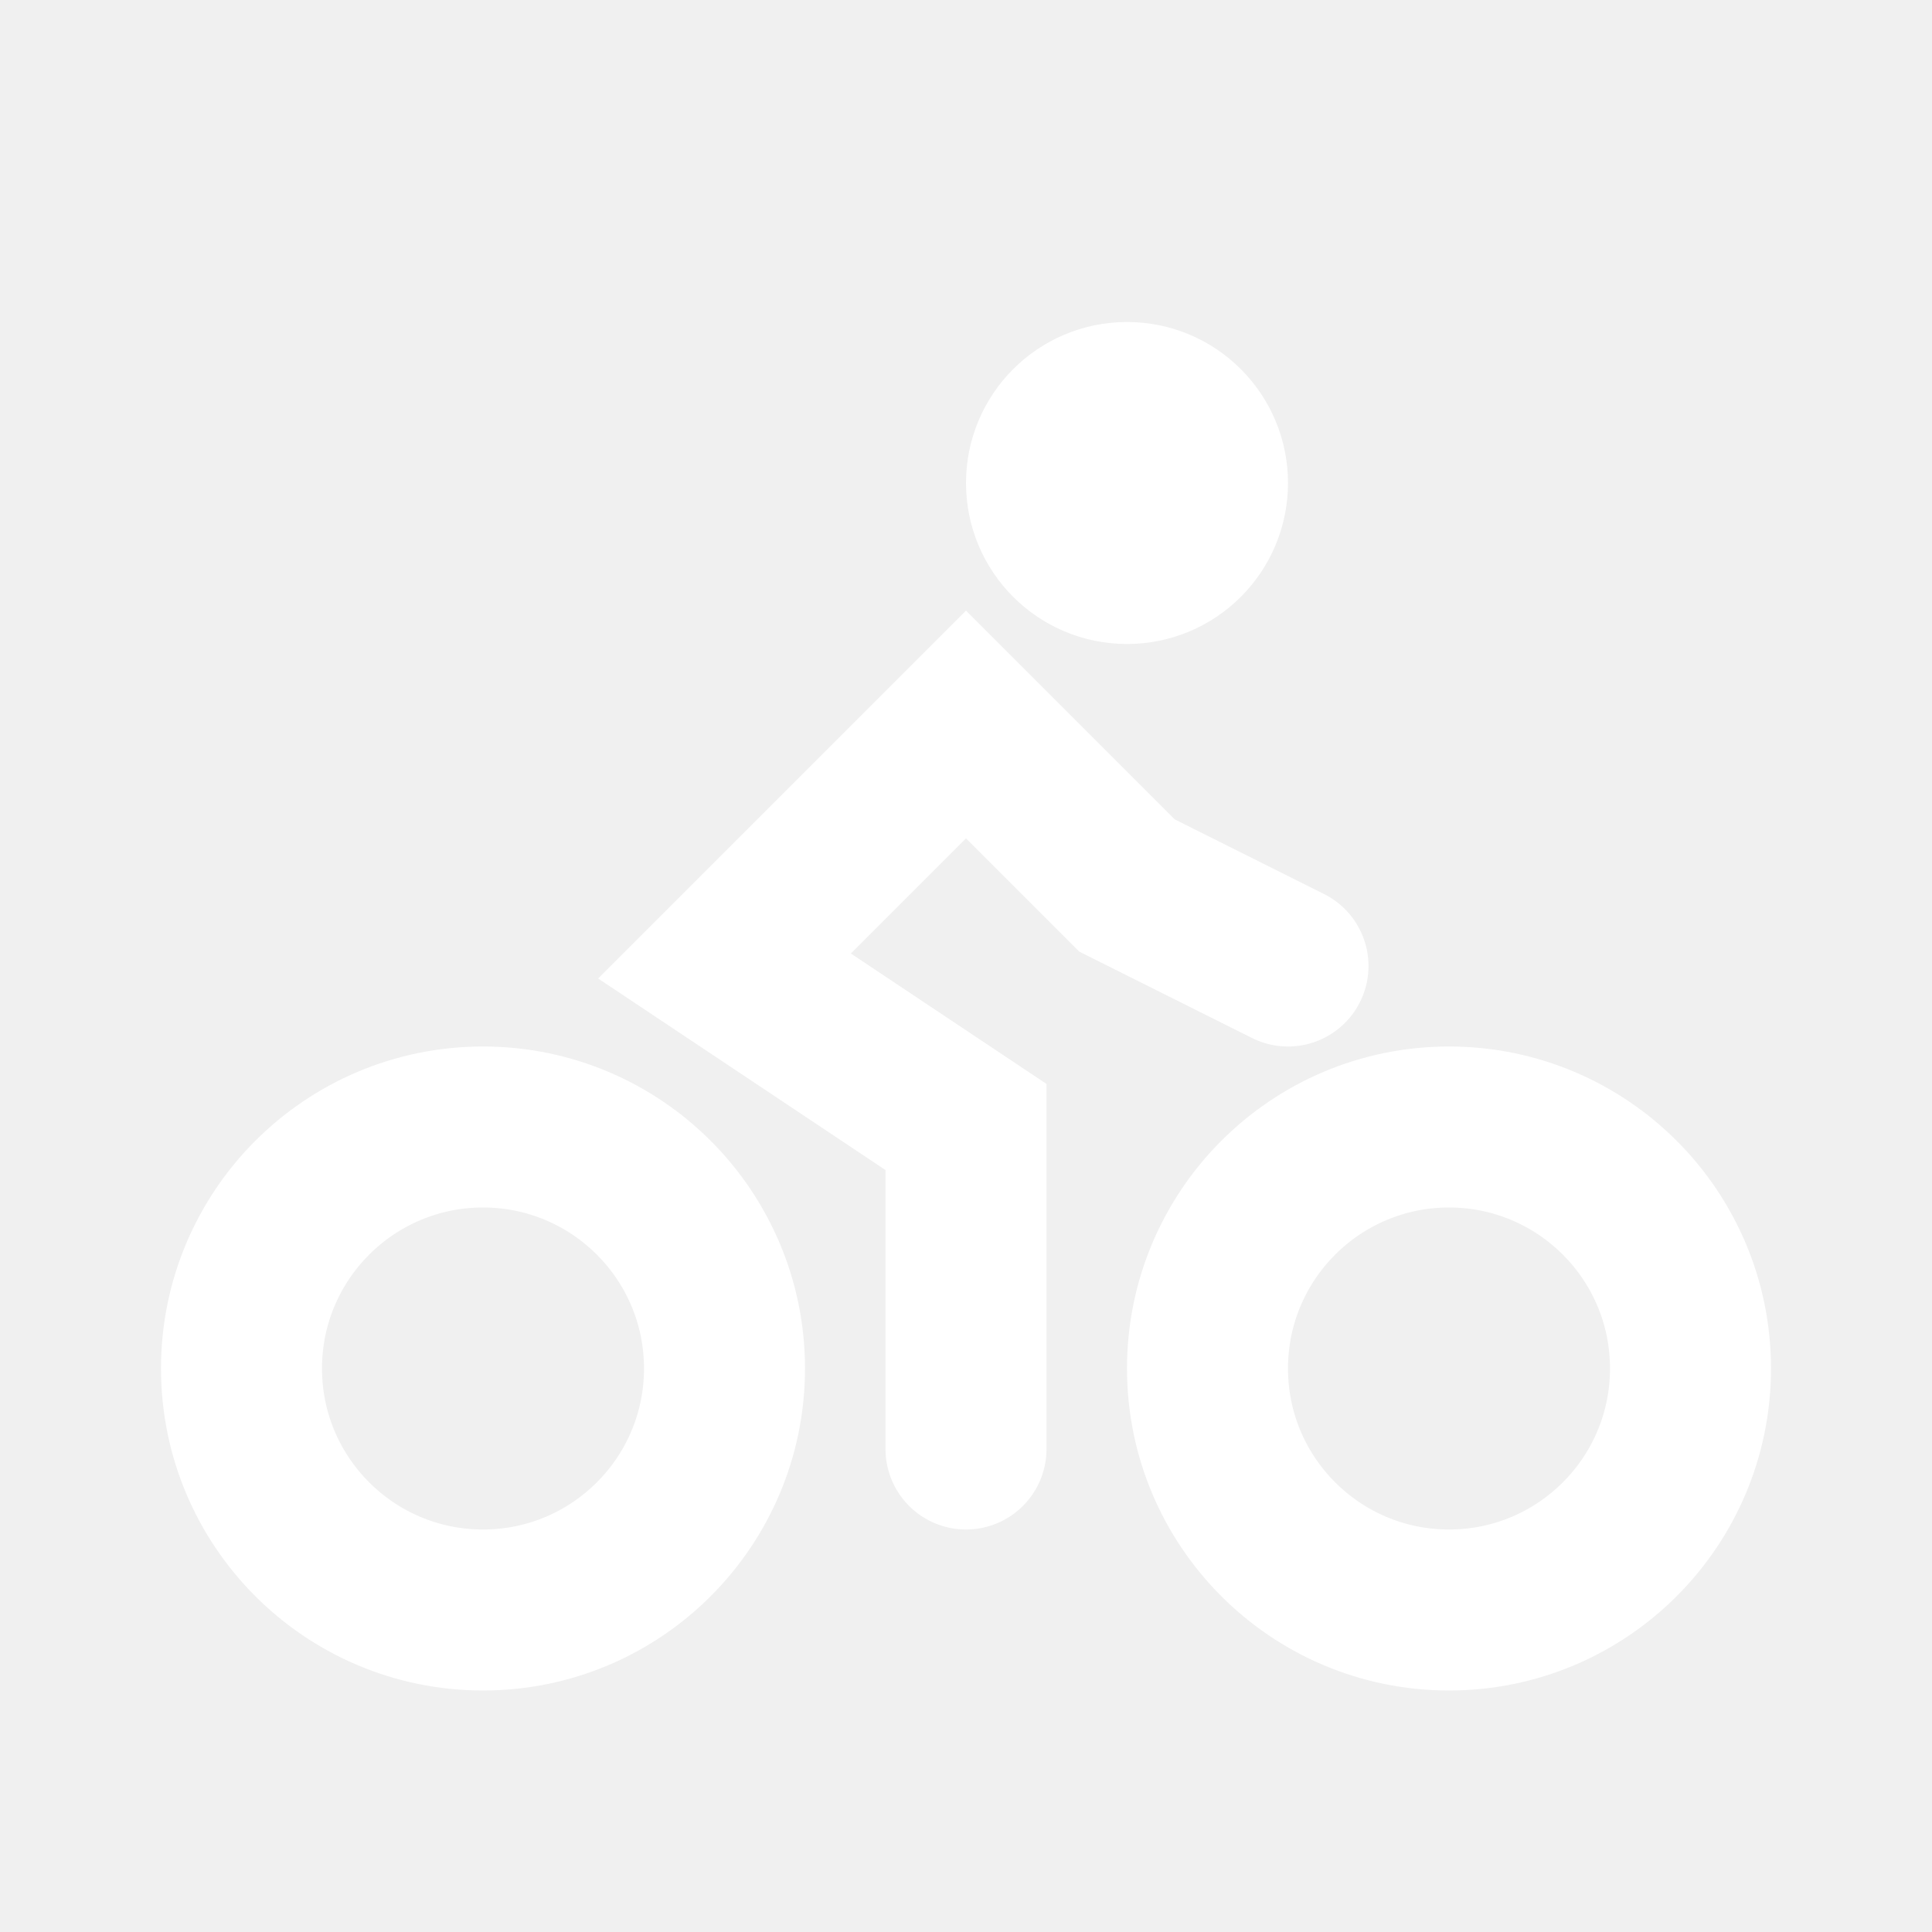
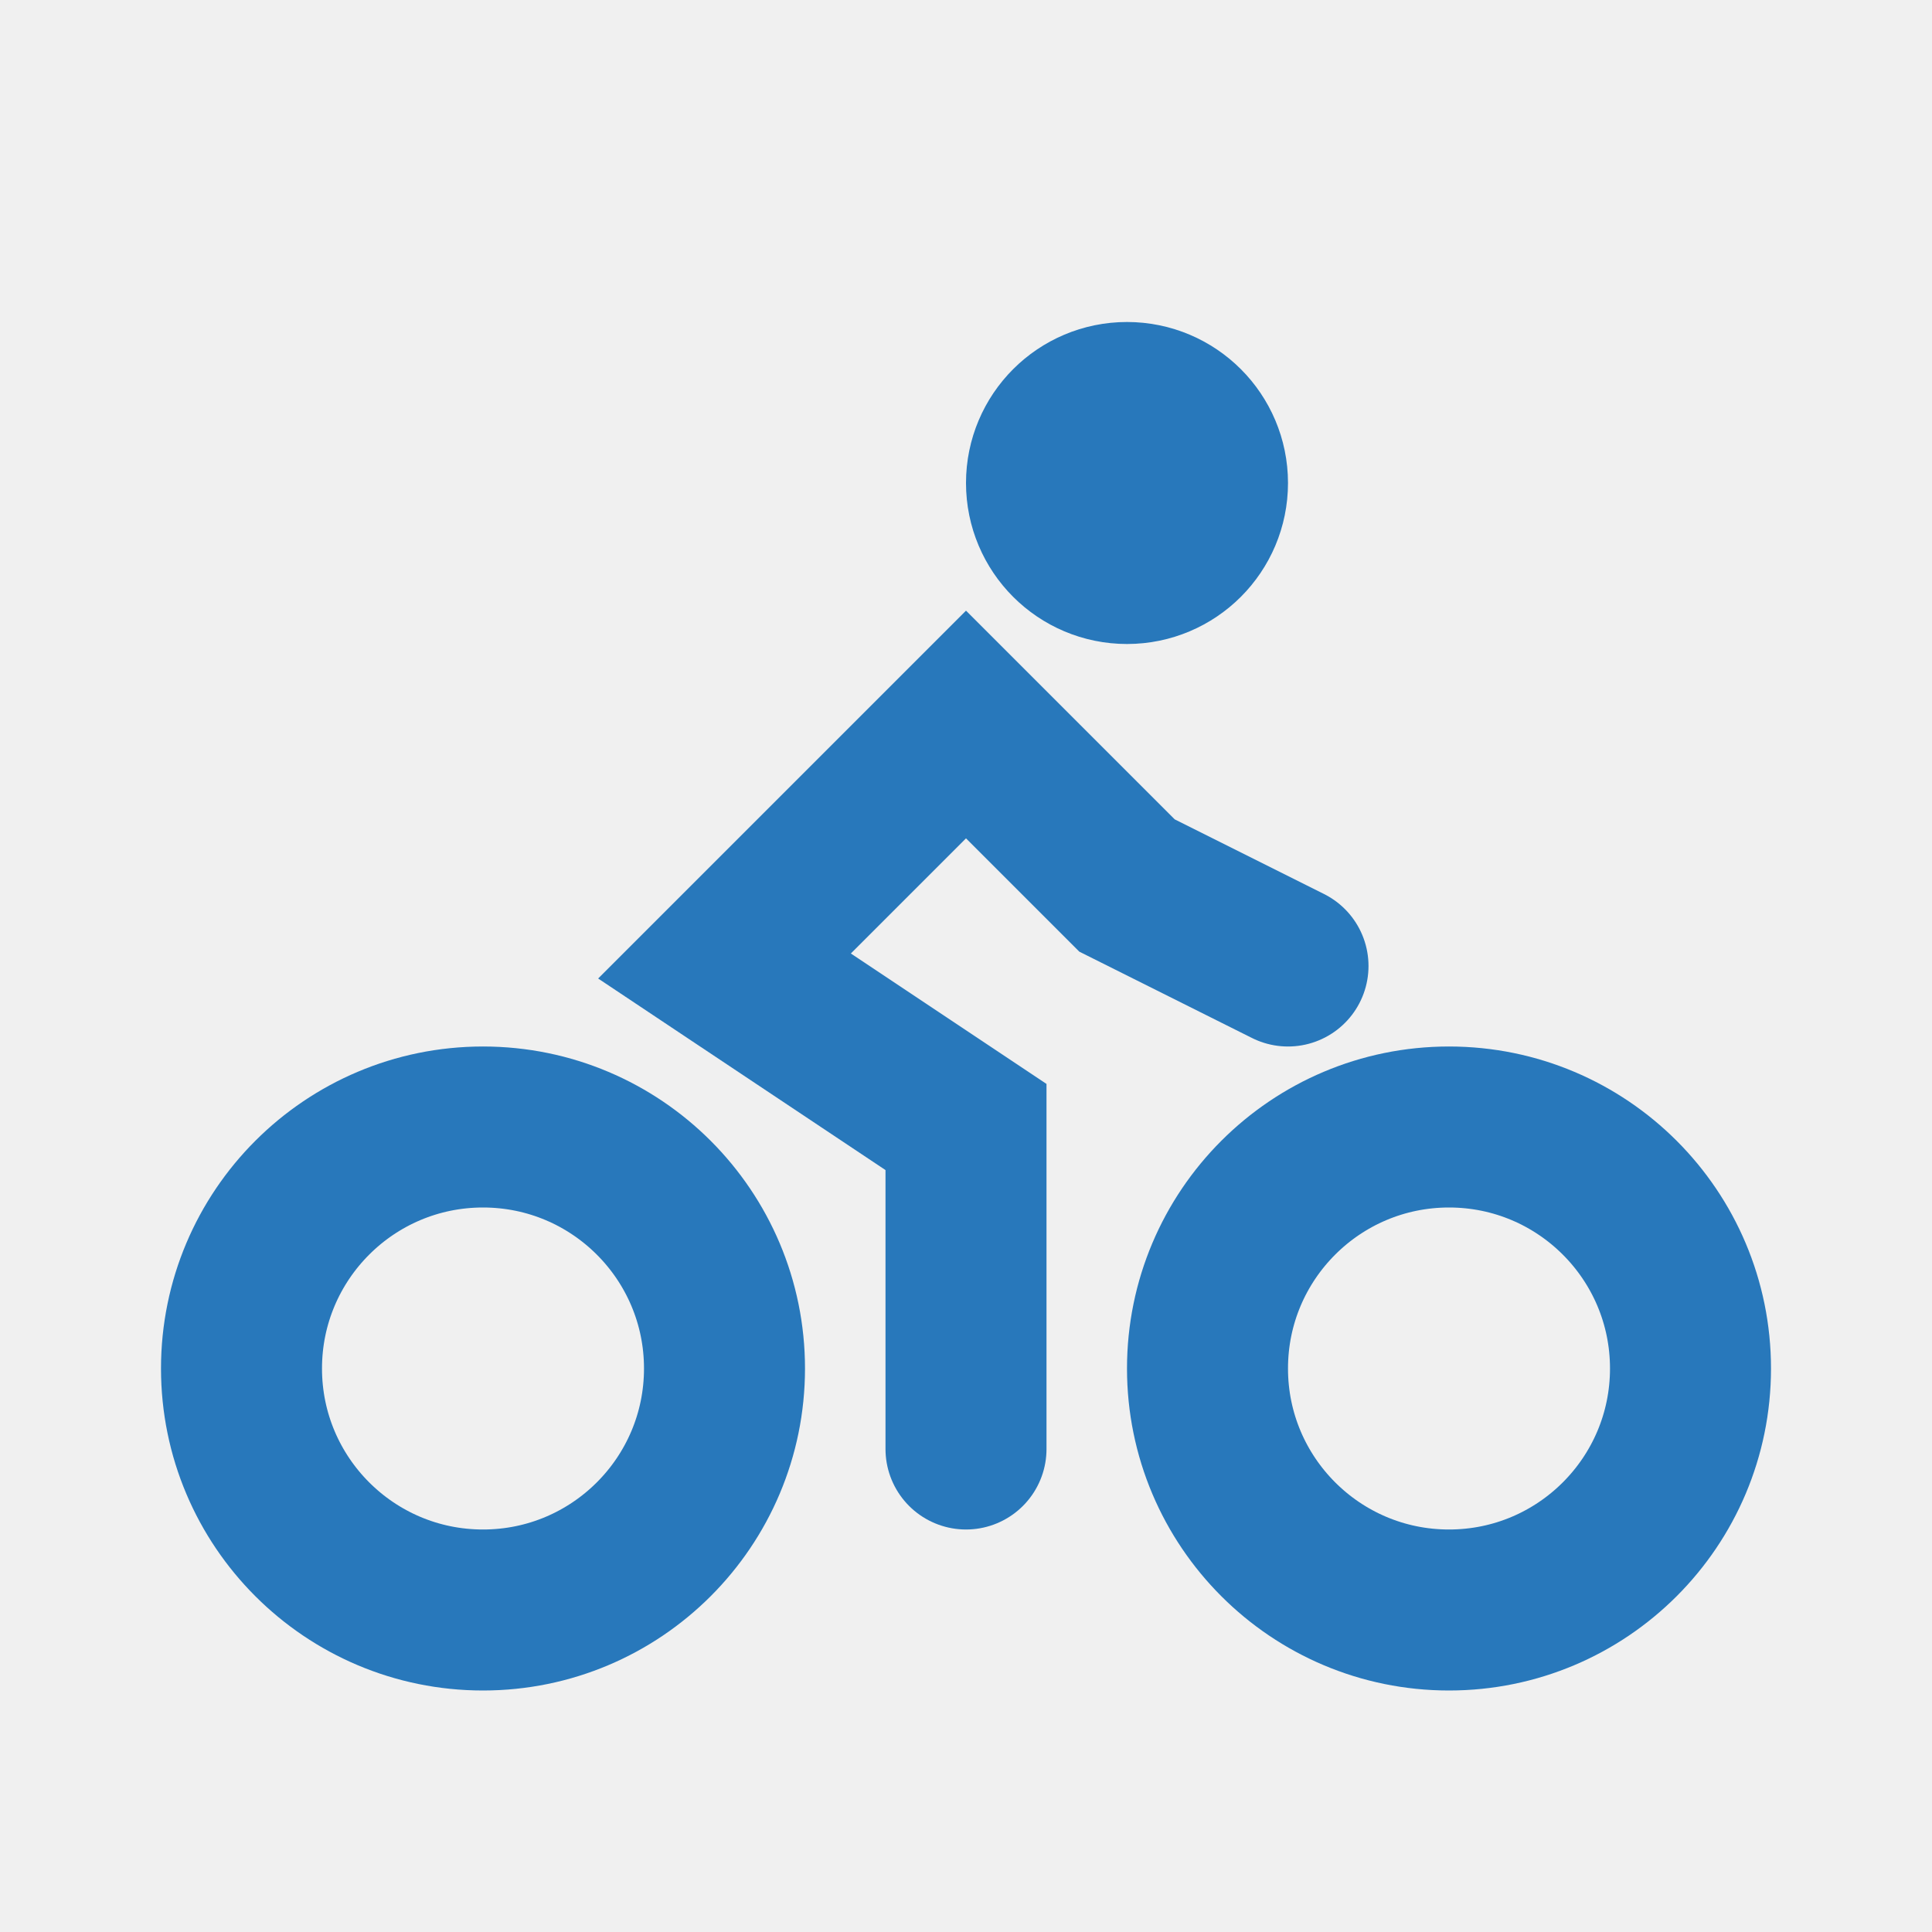
- <svg xmlns="http://www.w3.org/2000/svg" width="48px" height="48px" viewBox="0 0 24 24" fill="none" stroke="#FFFFFF" stroke-width="2" stroke-linecap="round" stroke-linejoin="miter" color="#FFFFFF">
+ <svg xmlns="http://www.w3.org/2000/svg" width="48px" height="48px" viewBox="0 0 24 24" fill="none" stroke="#2878bb" stroke-width="2" stroke-linecap="round" stroke-linejoin="miter" color="#FFFFFF">
  <circle cx="14" cy="6" r="1" />
  <path d="M12 18V14L9 12L12 9L14 11L16 12" />
  <circle cx="6" cy="17" r="3" />
  <circle cx="18" cy="17" r="3" />
</svg>
